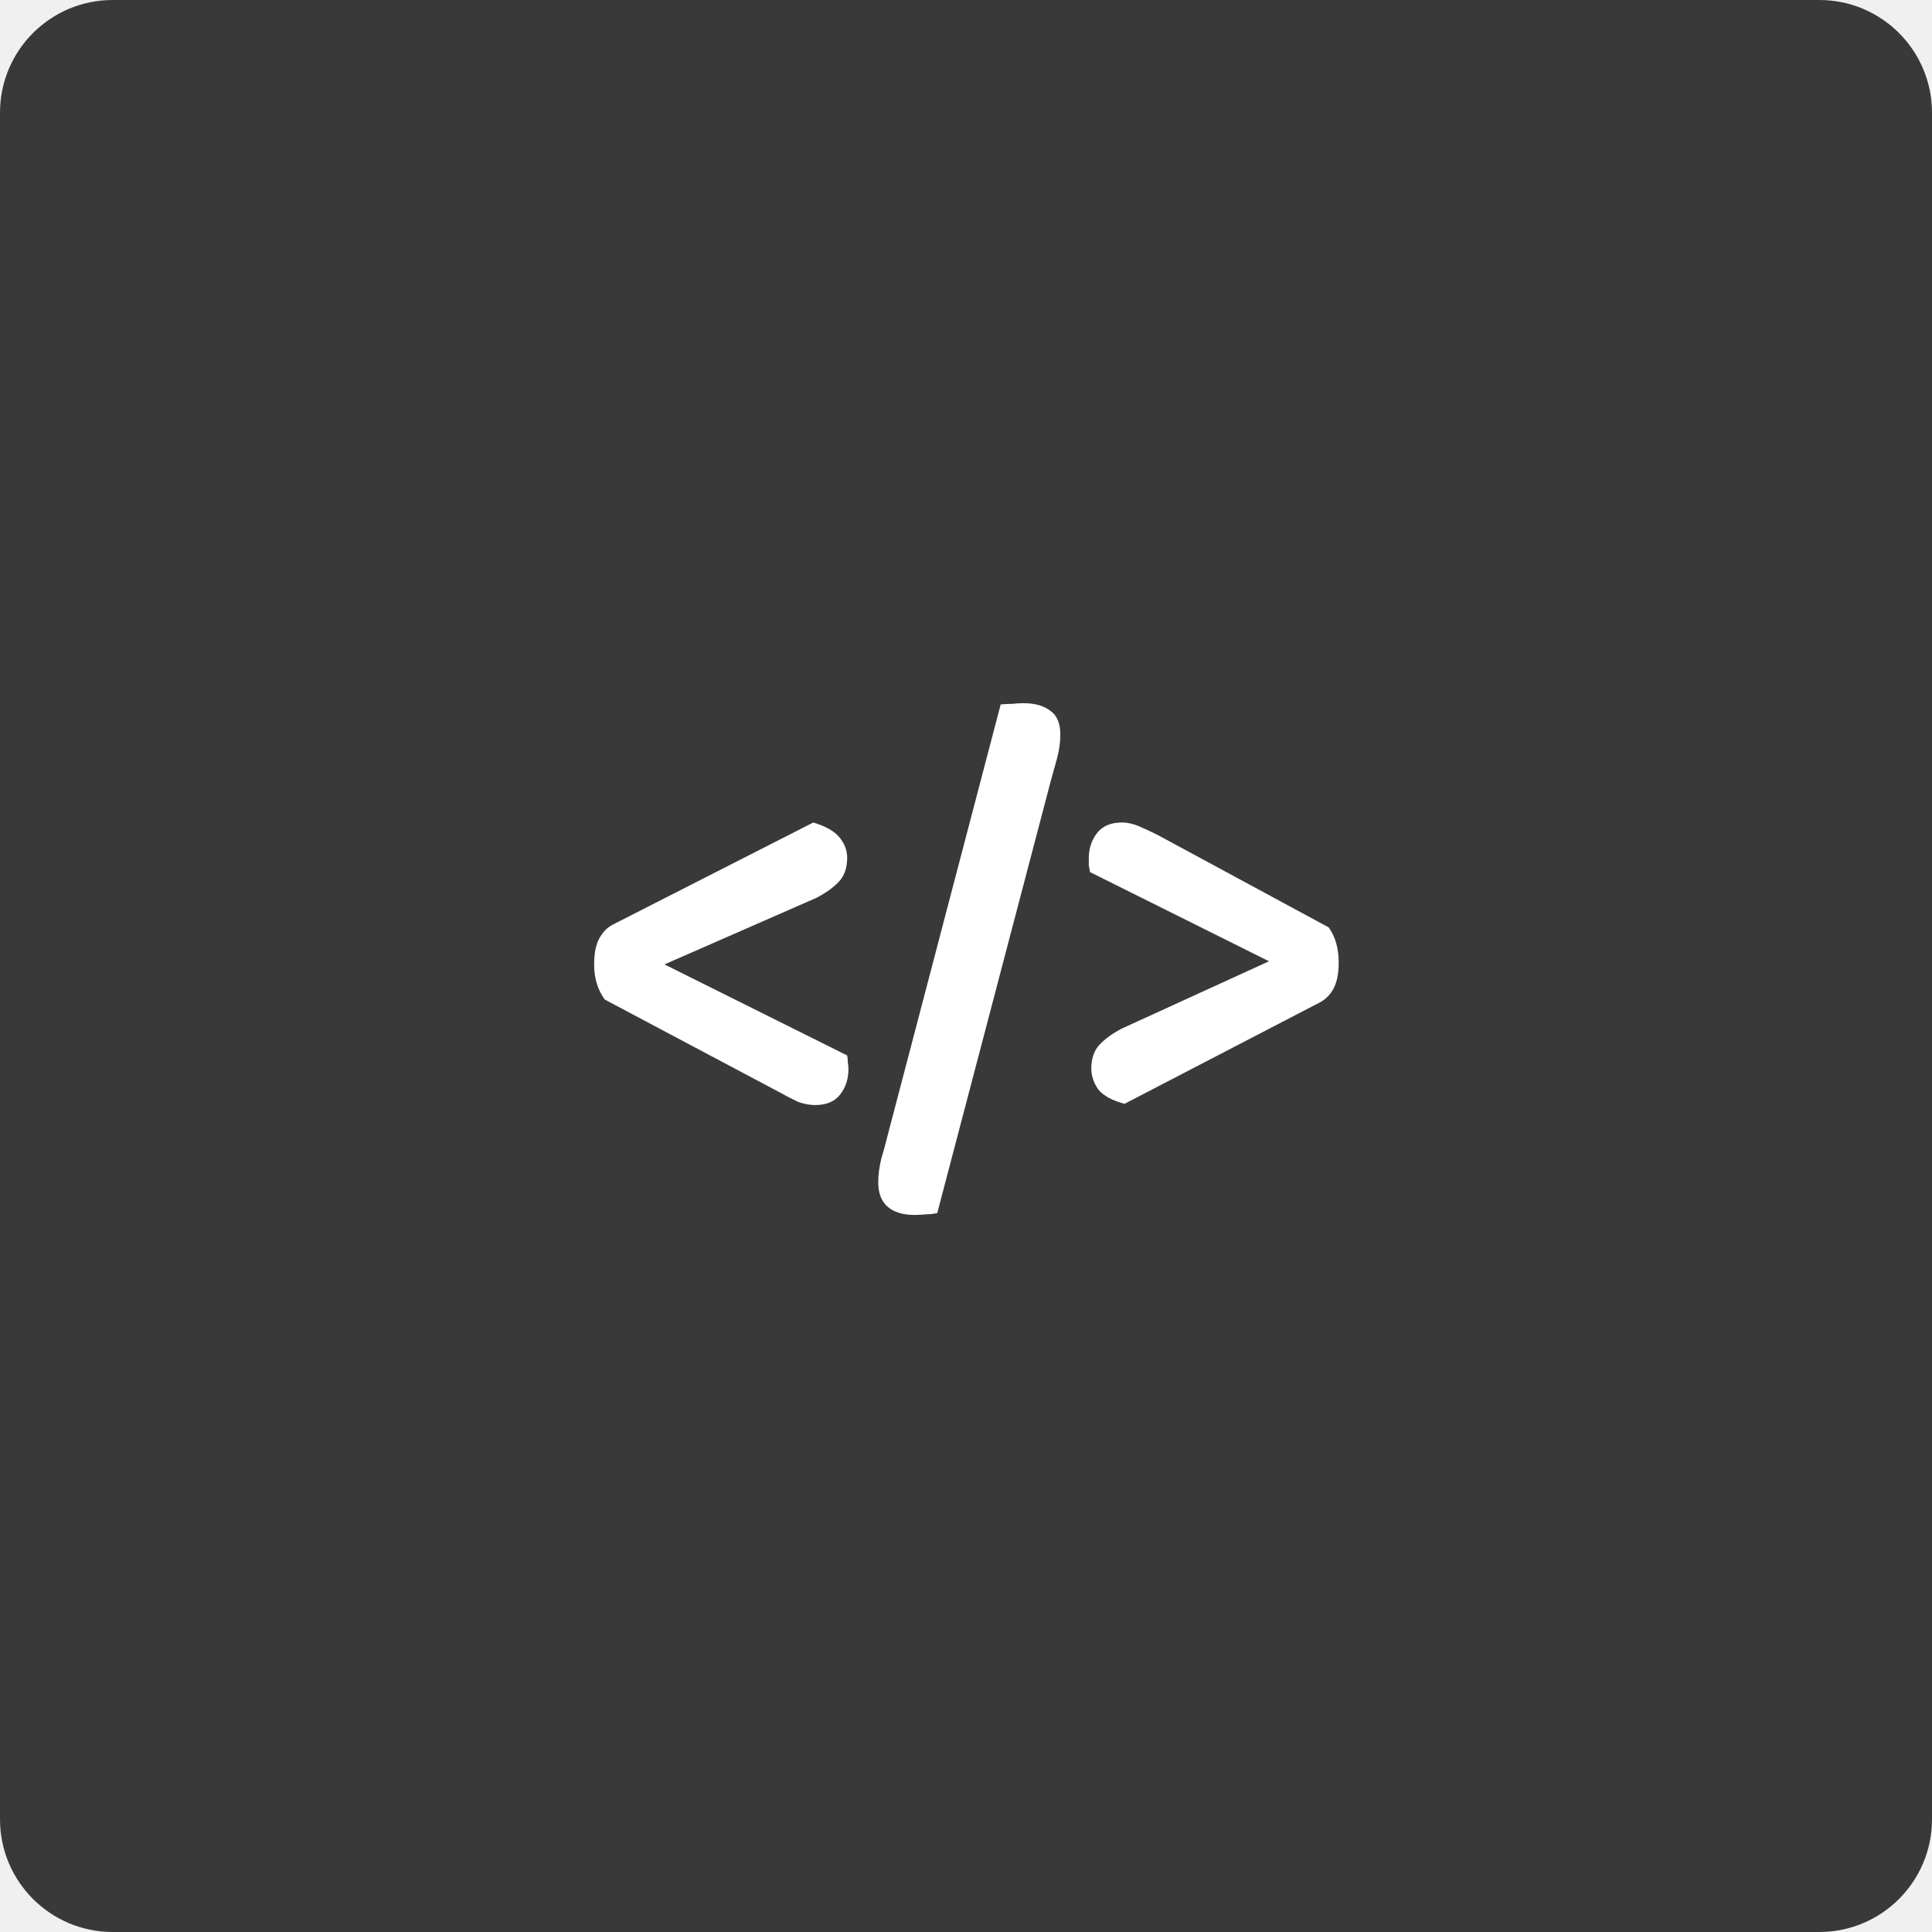
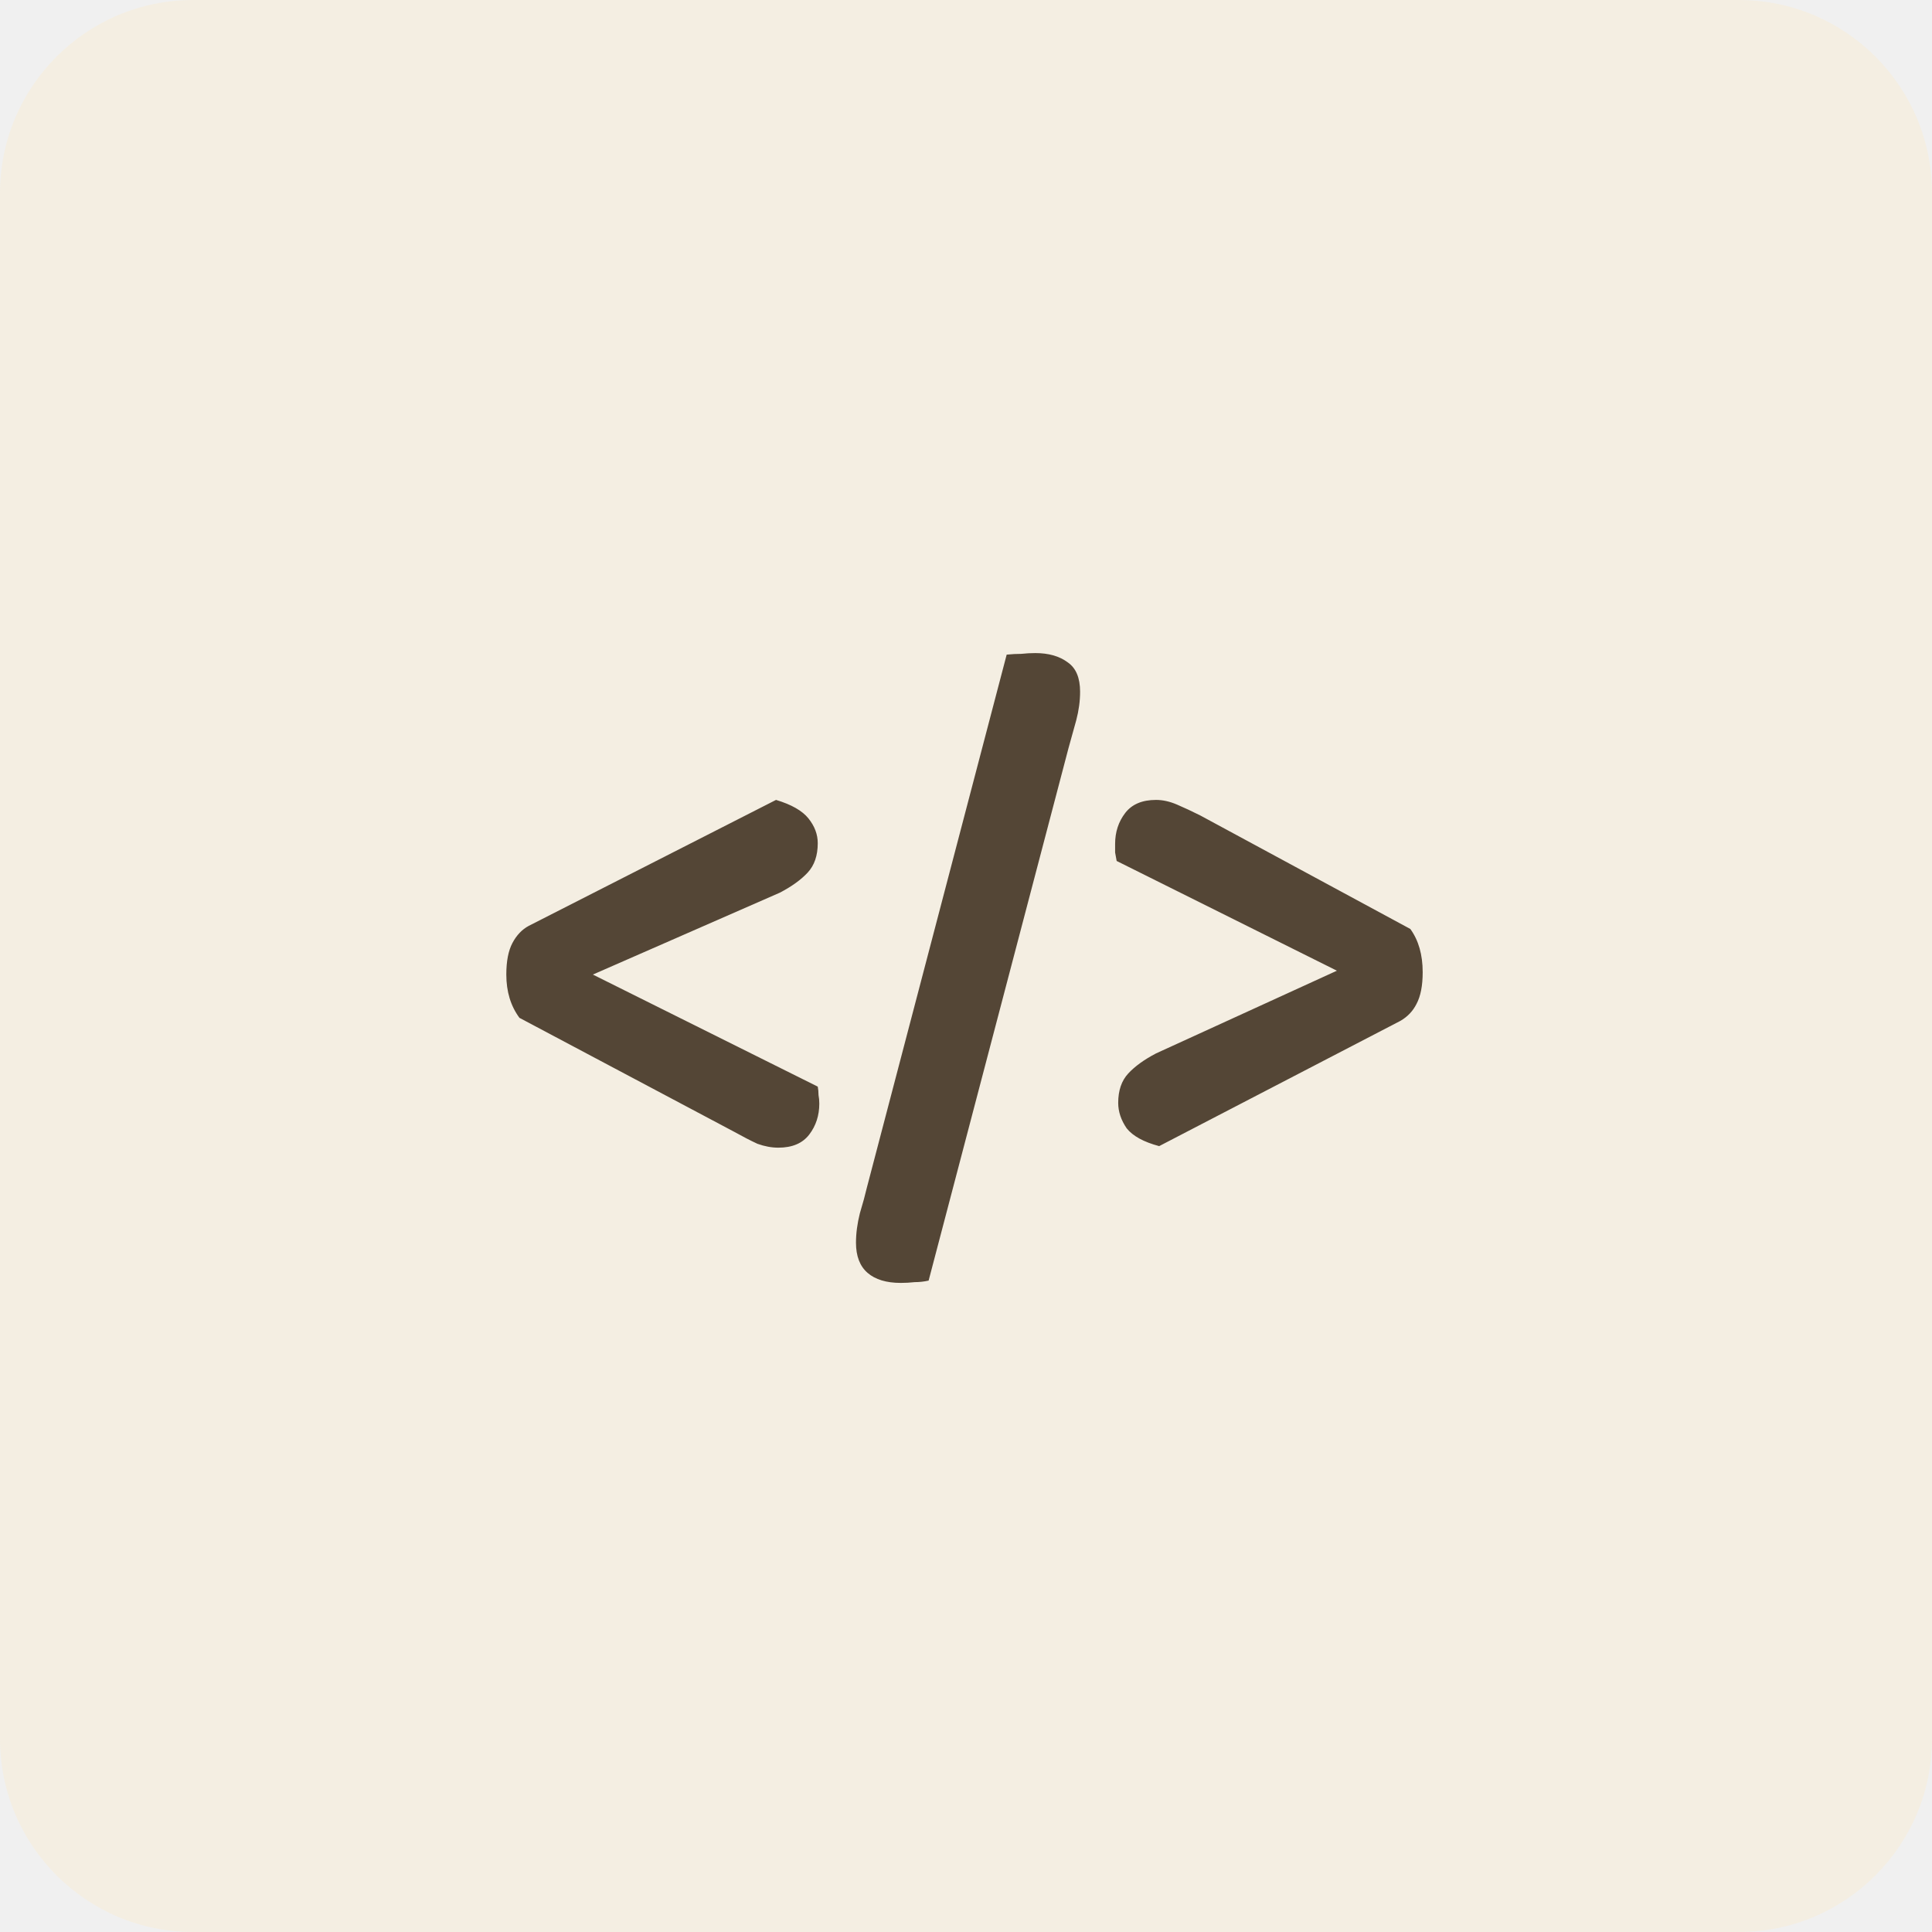
<svg xmlns="http://www.w3.org/2000/svg" width="480" height="480" viewBox="0 0 480 480" fill="none">
-   <rect width="480" height="480" rx="28" fill="#393939" />
-   <path d="M165.084 239.604L210.48 262.224C210.584 262.744 210.636 263.316 210.636 263.94C210.74 264.46 210.792 265.032 210.792 265.656C210.792 268.048 210.116 270.128 208.764 271.896C207.412 273.664 205.332 274.548 202.524 274.548C201.172 274.548 199.768 274.288 198.312 273.768C196.96 273.144 195.348 272.312 193.476 271.272L150.264 248.34C148.496 245.948 147.612 243.036 147.612 239.604C147.612 236.9 148.028 234.768 148.86 233.208C149.692 231.648 150.784 230.504 152.136 229.776L202.056 204.348C205.176 205.284 207.36 206.532 208.608 208.092C209.856 209.652 210.48 211.316 210.48 213.084C210.48 215.58 209.804 217.556 208.452 219.012C207.1 220.468 205.228 221.82 202.836 223.068L165.084 239.604ZM261.097 193.896L232.861 301.38C231.925 301.588 230.989 301.692 230.053 301.692C229.117 301.796 228.181 301.848 227.245 301.848C224.333 301.848 222.097 301.172 220.537 299.82C218.977 298.468 218.197 296.44 218.197 293.736C218.197 291.864 218.457 289.888 218.977 287.808C219.601 285.728 220.069 284.012 220.381 282.66L248.617 175.02C249.657 174.916 250.645 174.864 251.581 174.864C252.517 174.76 253.453 174.708 254.389 174.708C257.093 174.708 259.277 175.332 260.941 176.58C262.605 177.724 263.437 179.7 263.437 182.508C263.437 184.38 263.177 186.304 262.657 188.28C262.137 190.152 261.617 192.024 261.097 193.896ZM315.278 238.824L270.818 216.672C270.714 216.152 270.61 215.58 270.506 214.956C270.506 214.332 270.506 213.76 270.506 213.24C270.506 210.848 271.182 208.768 272.534 207C273.886 205.232 275.966 204.348 278.774 204.348C280.126 204.348 281.53 204.66 282.986 205.284C284.442 205.908 286.002 206.636 287.666 207.468L330.098 230.4C331.762 232.688 332.594 235.6 332.594 239.136C332.594 241.84 332.178 243.972 331.346 245.532C330.618 246.988 329.526 248.132 328.07 248.964L279.398 274.236C276.278 273.404 274.094 272.208 272.846 270.648C271.702 268.984 271.13 267.268 271.13 265.5C271.13 263.004 271.806 261.028 273.158 259.572C274.51 258.116 276.382 256.764 278.774 255.516L315.278 238.824Z" fill="white" />
+   <rect width="480" height="480" rx="48" fill="#F4EEE2" />
+   <path d="M147.296 242.128L203.168 269.968C203.296 270.608 203.36 271.312 203.36 272.08C203.488 272.72 203.552 273.424 203.552 274.192C203.552 277.136 202.72 279.696 201.056 281.872C199.392 284.048 196.832 285.136 193.376 285.136C191.712 285.136 189.984 284.816 188.192 284.176C186.528 283.408 184.544 282.384 182.24 281.104L129.056 252.88C126.88 249.936 125.792 246.352 125.792 242.128C125.792 238.8 126.304 236.176 127.328 234.256C128.352 232.336 129.696 230.928 131.36 230.032L192.8 198.736C196.64 199.888 199.328 201.424 200.864 203.344C202.4 205.264 203.168 207.312 203.168 209.488C203.168 212.56 202.336 214.992 200.672 216.784C199.008 218.576 196.704 220.24 193.76 221.776L147.296 242.128ZM265.466 185.872L230.714 318.16C229.562 318.416 228.41 318.544 227.258 318.544C226.106 318.672 224.954 318.736 223.802 318.736C220.218 318.736 217.466 317.904 215.546 316.24C213.626 314.576 212.666 312.08 212.666 308.752C212.666 306.448 212.986 304.016 213.626 301.456C214.394 298.896 214.97 296.784 215.354 295.12L250.106 162.64C251.386 162.512 252.602 162.448 253.754 162.448C254.906 162.32 256.058 162.256 257.21 162.256C260.538 162.256 263.226 163.024 265.274 164.56C267.322 165.968 268.346 168.4 268.346 171.856C268.346 174.16 268.026 176.528 267.386 178.96C266.746 181.264 266.106 183.568 265.466 185.872ZM332.15 241.168L277.43 213.904C277.302 213.264 277.174 212.56 277.046 211.792C277.046 211.024 277.046 210.32 277.046 209.68C277.046 206.736 277.878 204.176 279.542 202C281.206 199.824 283.766 198.736 287.222 198.736C288.886 198.736 290.614 199.12 292.406 199.888C294.198 200.656 296.118 201.552 298.166 202.576L350.39 230.8C352.438 233.616 353.462 237.2 353.462 241.552C353.462 244.88 352.95 247.504 351.926 249.424C351.03 251.216 349.686 252.624 347.894 253.648L287.99 284.752C284.15 283.728 281.462 282.256 279.926 280.336C278.518 278.288 277.814 276.176 277.814 274C277.814 270.928 278.646 268.496 280.31 266.704C281.974 264.912 284.278 263.248 287.222 261.712L332.15 241.168Z" fill="#544636" />
</svg>
